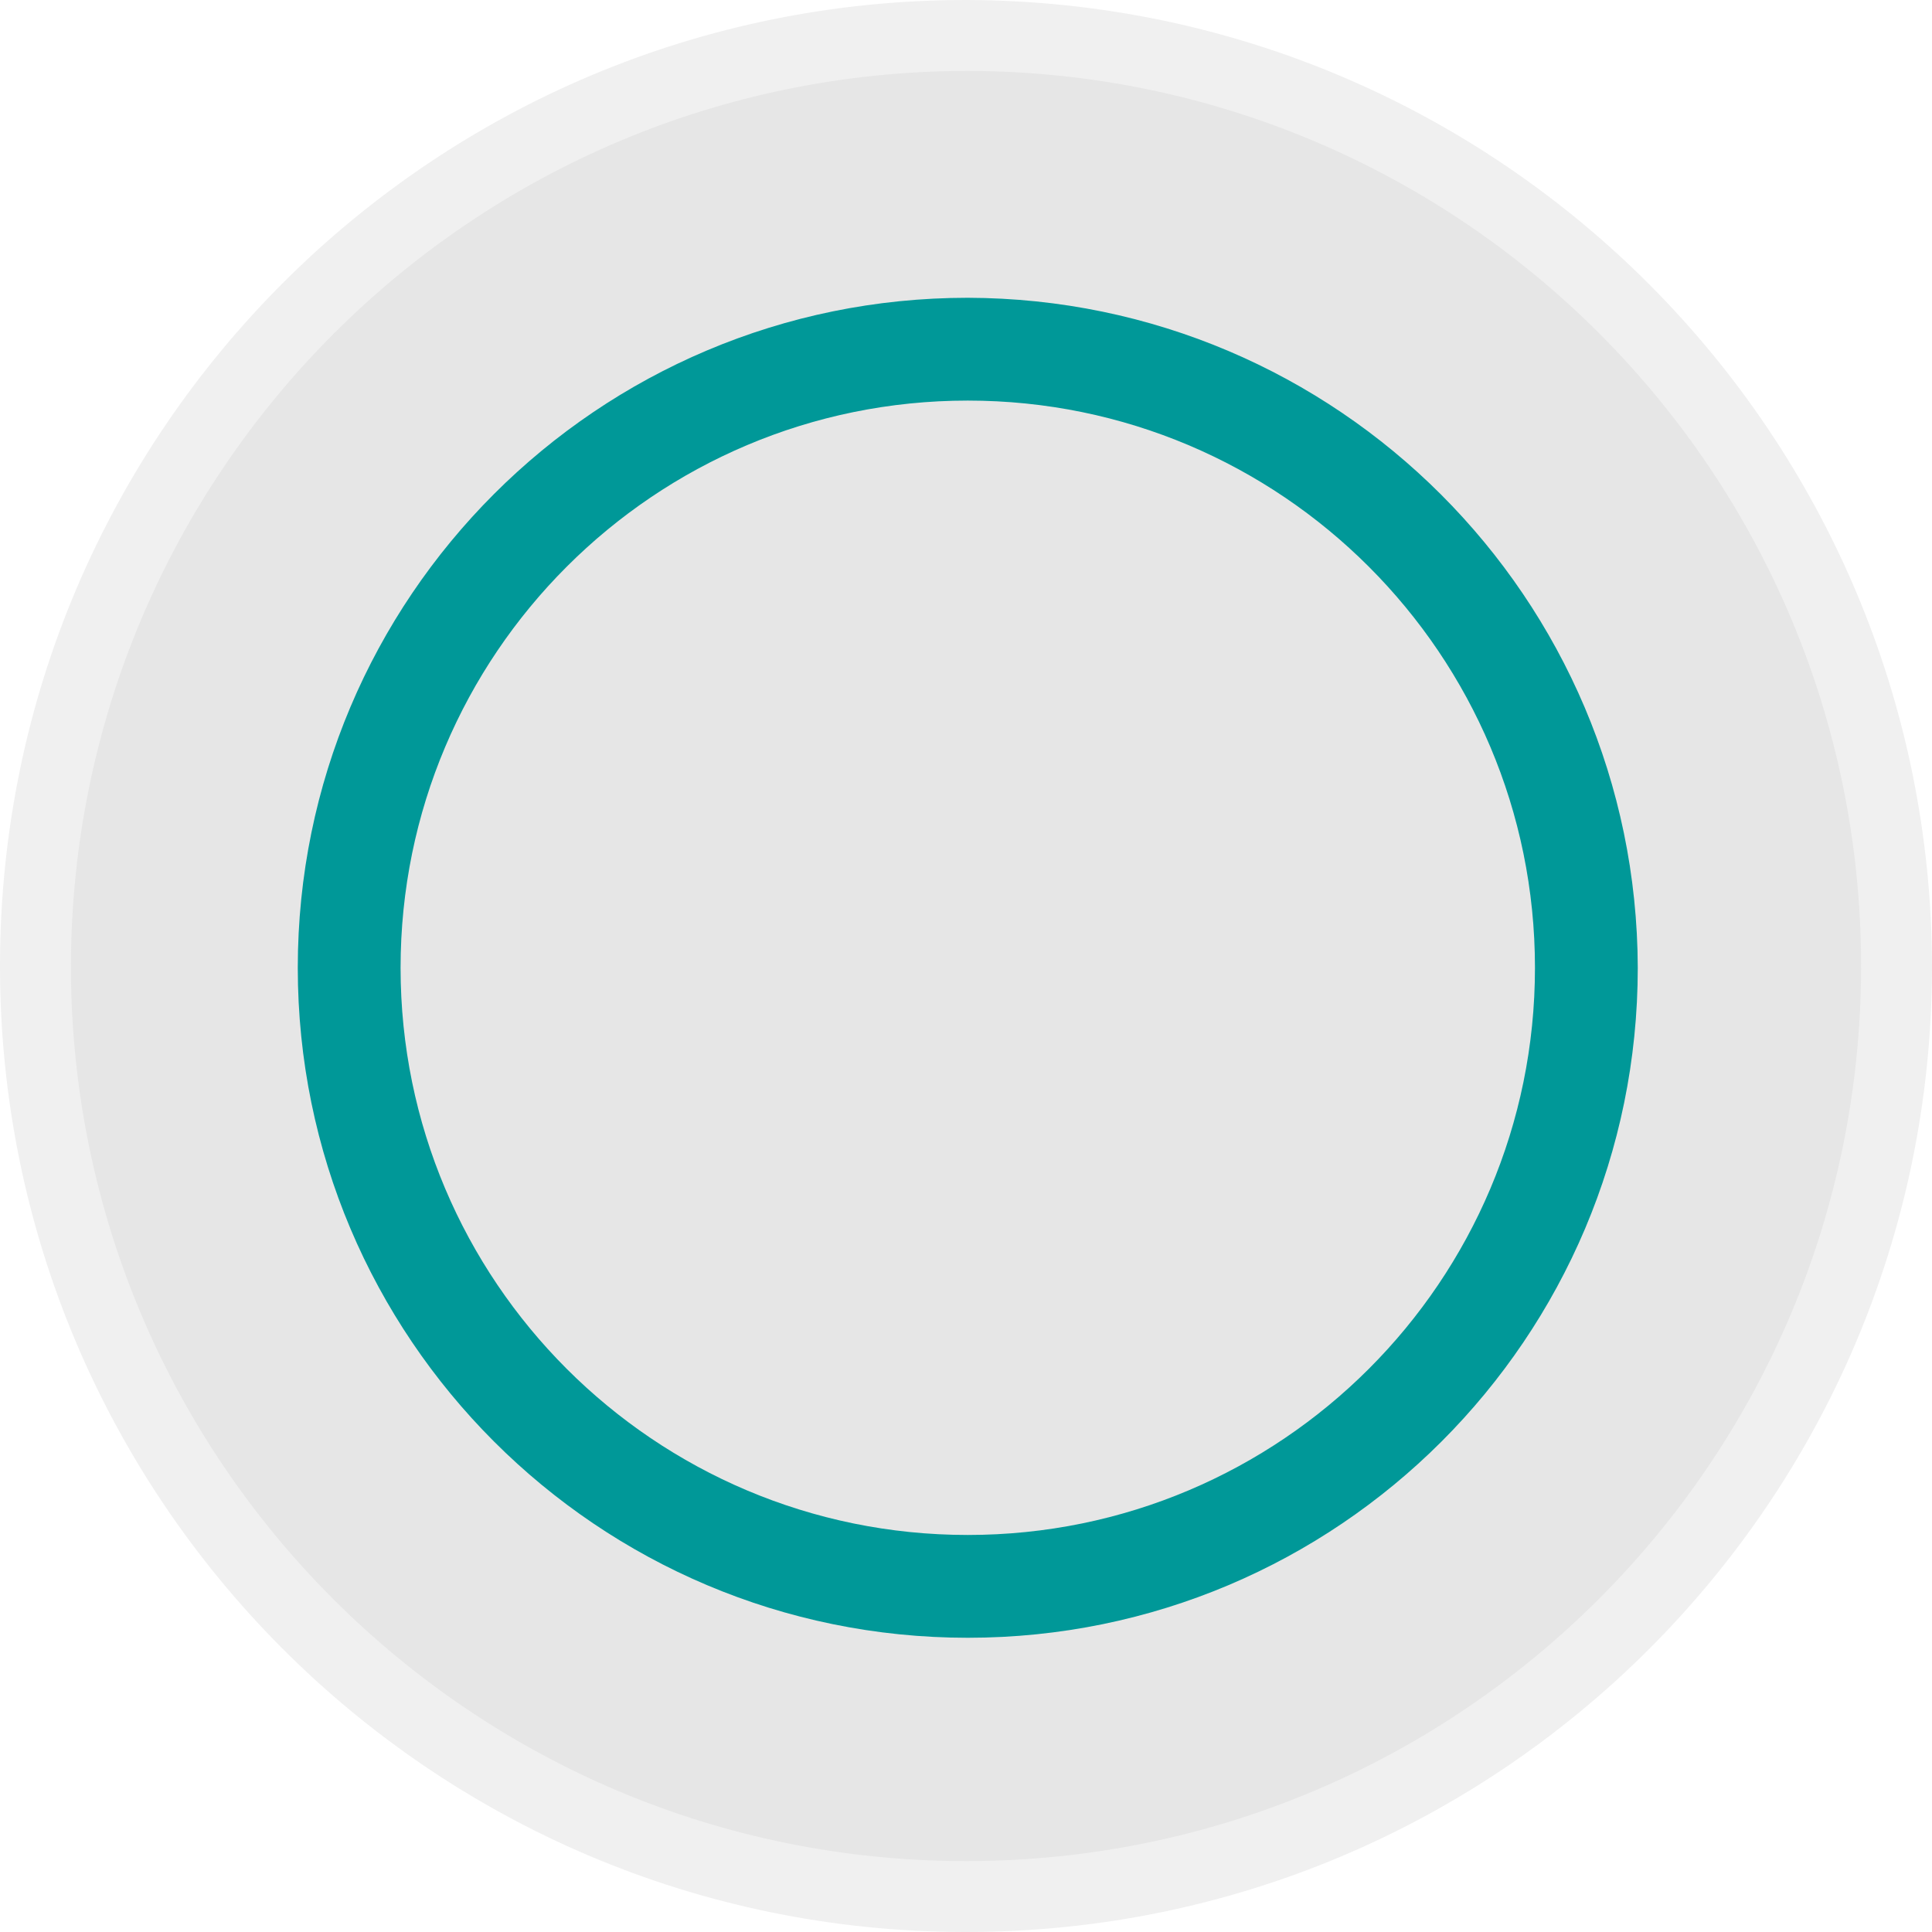
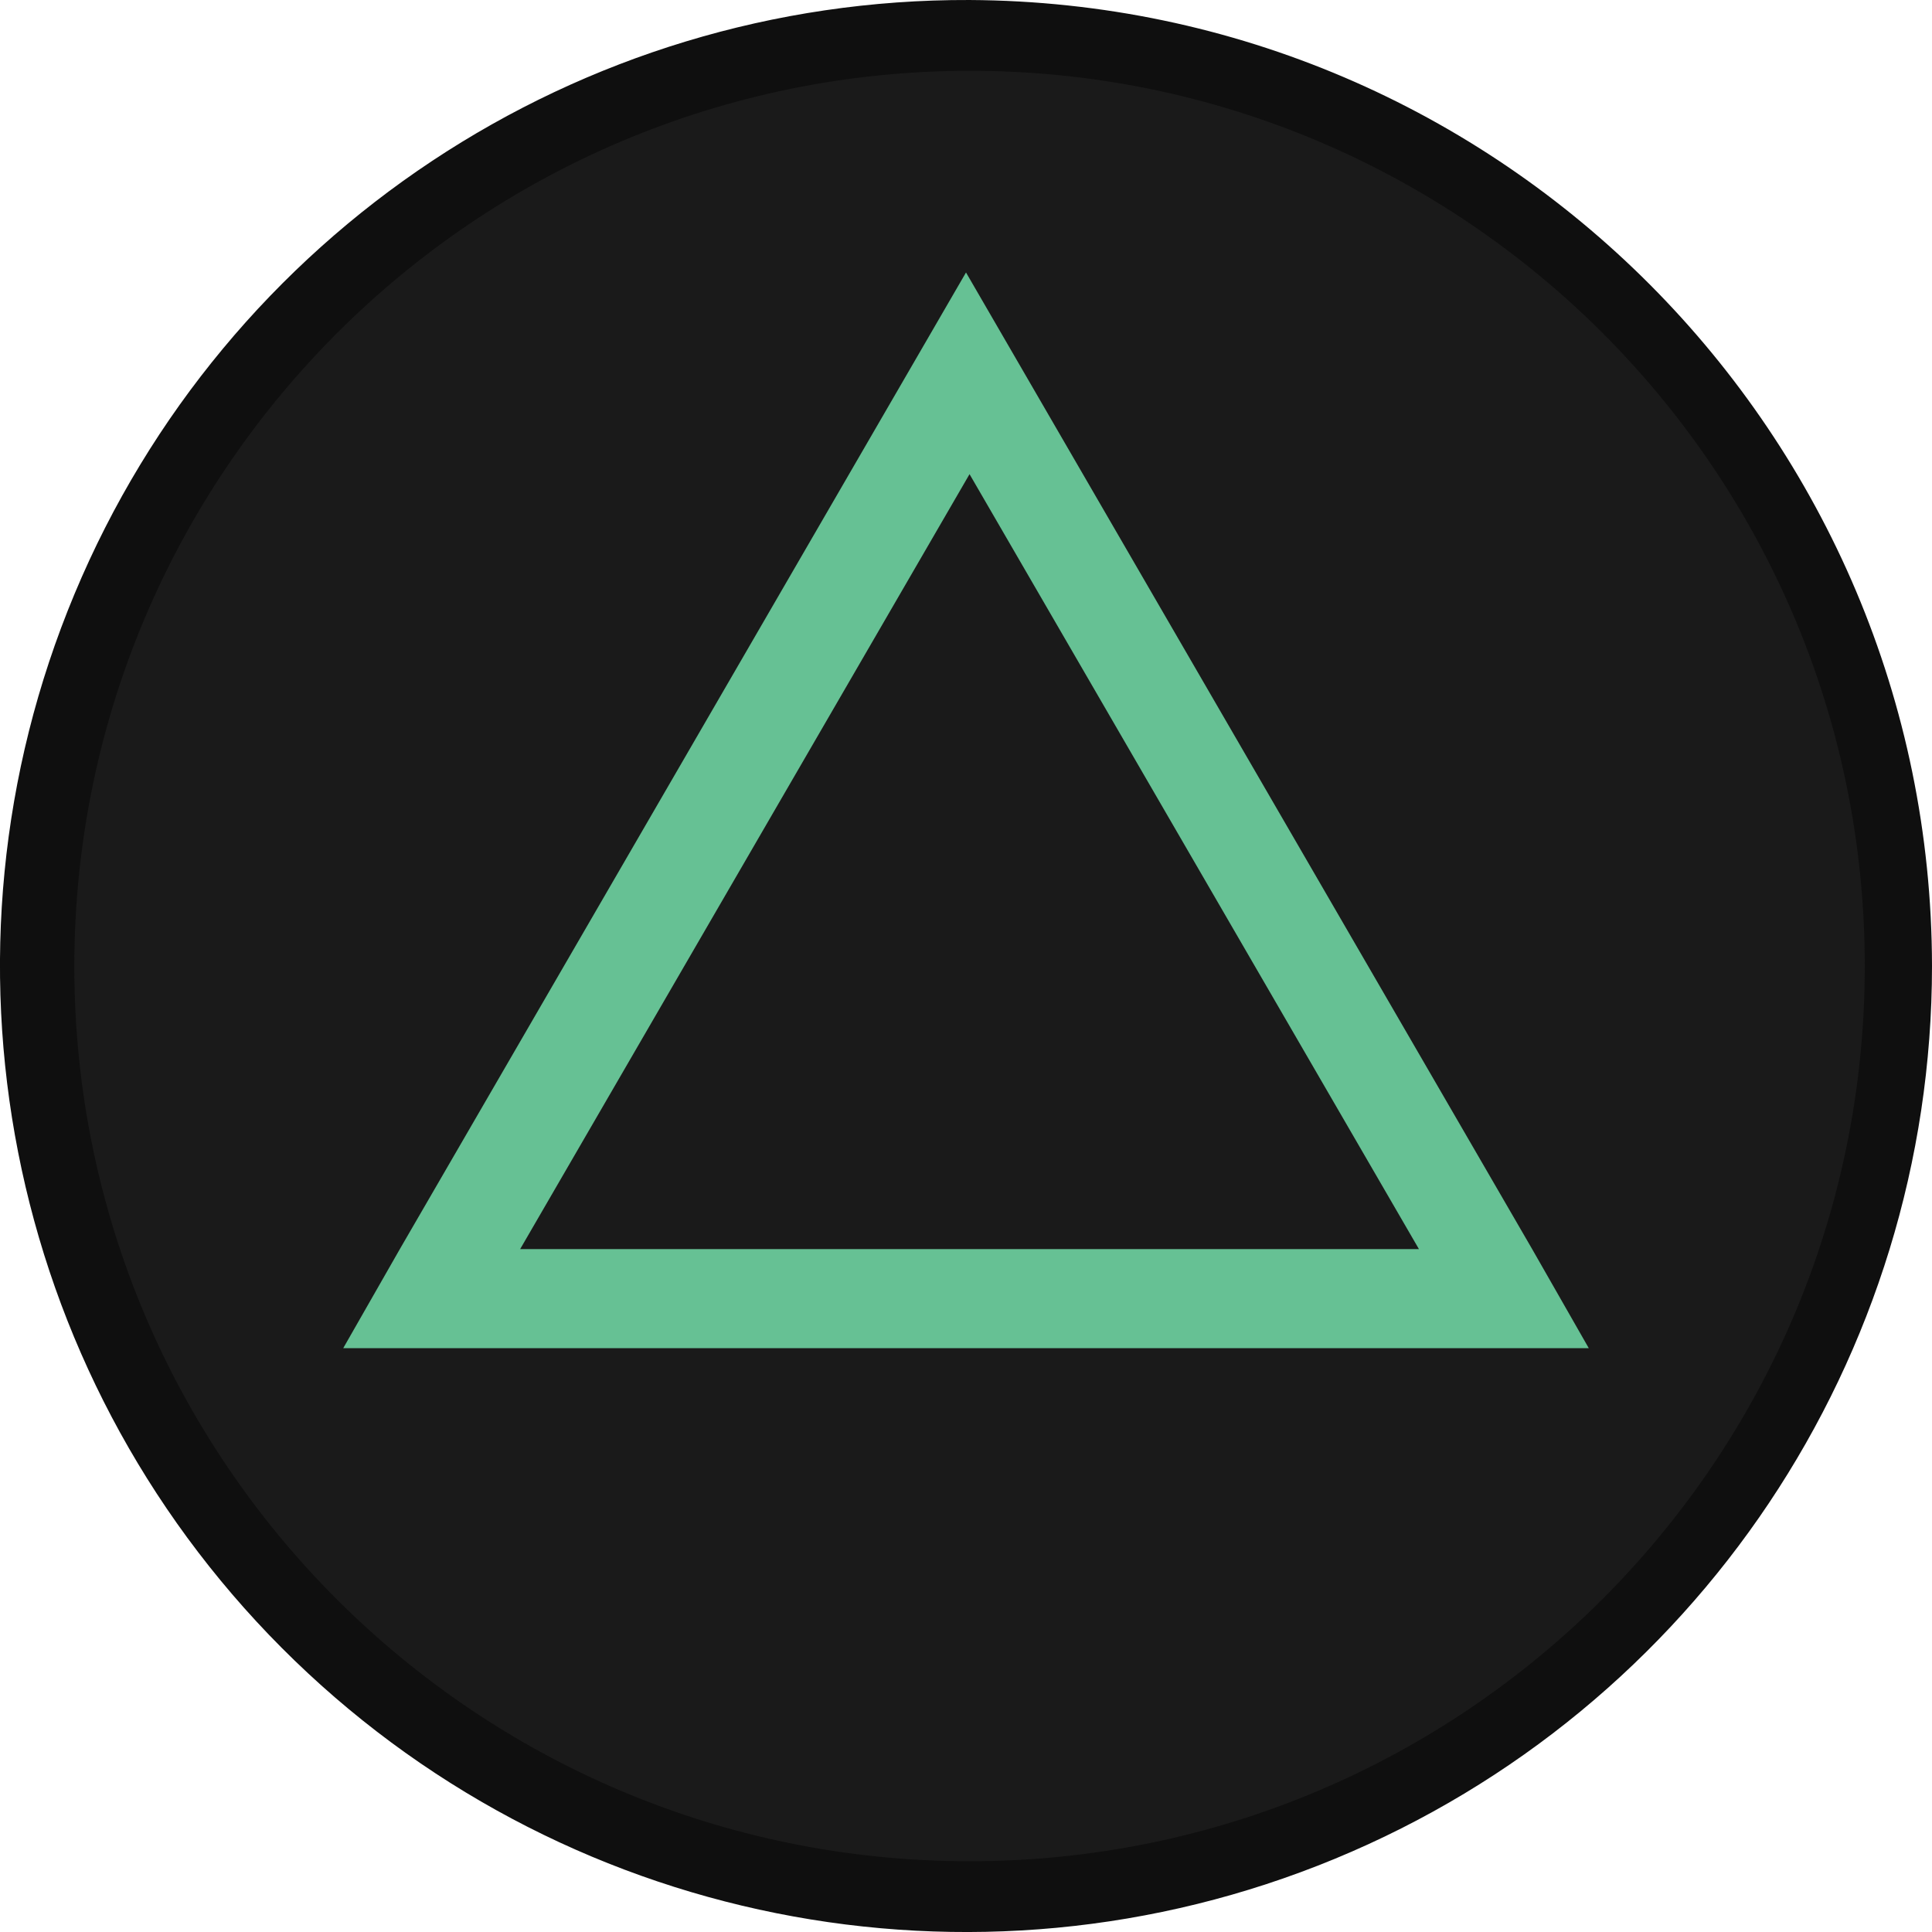
<svg xmlns="http://www.w3.org/2000/svg" id="Layer_2" data-name="Layer 2" width="47.38" height="47.38" viewBox="0 0 47.38 47.38" version="1.1">
  <defs id="defs1">
    <style id="style1">
      .cls-1 {
        fill: #141414;
      }

      .cls-1, .cls-2 {
        stroke-width: 0px;
      }

      .cls-2 {
        fill: #0071bc;
      }
    </style>
  </defs>
-   <g id="g22" transform="matrix(0.8677656,0,0,0.8677656,-146.9995,-1.127936)" style="display:none">
+   <g id="g22" transform="matrix(0.8677656,0,0,0.8677656,-146.9995,-1.127936)" style="display:inline">
    <g id="g21">
      <path class="cls-7" d="M 196.7,54.8 A 26.3,26.3 0 1 1 223,28.6 26.33,26.33 0 0 1 196.7,54.8 Z" id="path20" style="fill:#1a1a1a" />
      <path class="cls-8" d="M 196.8,3.3 A 25.3,25.3 0 1 1 171.5,28.6 25.33,25.33 0 0 1 196.8,3.3 m 0,-2 A 27.3,27.3 0 1 0 224,28.6 27.34,27.34 0 0 0 196.8,1.3 Z" id="path21" style="fill:#0f0f0f" />
    </g>
    <path class="cls-12" d="m 212.7,36.6 -16,-27.6 -16,27.6 -1.6,2.8 h 35.2 z m -15.9,0 h -12.7 l 12.7,-21.9 12.7,21.9 z" id="path22" style="fill:#66c194" />
  </g>
  <g id="g19" transform="matrix(0.8693585,0,0,0.8693585,-98.32449,-0.608551)" style="display:none">
    <g id="g18">
      <path class="cls-7" d="M 140.3,54.2 A 26.25,26.25 0 1 1 166.6,28 26.23,26.23 0 0 1 140.3,54.2 Z" id="path17" style="fill:#1a1a1a" />
      <path class="cls-8" d="M 140.3,2.7 A 25.25,25.25 0 1 1 115,27.9 25.33,25.33 0 0 1 140.3,2.7 m 0,-2 A 27.25,27.25 0 1 0 167.6,28 27.34,27.34 0 0 0 140.3,0.7 Z" id="path18" style="fill:#0f0f0f" />
    </g>
    <path class="cls-11" d="M 151.8,13.5 H 126 v 28.6 h 28.6 V 13.5 Z m 0,25.9 h -23 v -23 h 23 z" id="path19" style="fill:#cb79b1" />
  </g>
  <g id="g17" transform="matrix(0.8677653,0,0,0.8677653,0,1.4335339e-5)" style="display:none">
    <g id="g16">
      <path class="cls-7" d="M 27.2,53.5 A 26.25,26.25 0 1 1 53.5,27.3 26.29,26.29 0 0 1 27.2,53.5 Z" id="path15" style="fill:#1a1a1a" />
      <path class="cls-8" d="M 27.3,2 A 25.25,25.25 0 1 1 2,27.3 25.33,25.33 0 0 1 27.3,2 m 0,-2 A 27.3,27.3 0 1 0 54.6,27.3 27.27,27.27 0 0 0 27.3,0 Z" id="path16" style="fill:#0f0f0f" />
    </g>
    <polygon class="cls-10" points="39.6,12.9 27.3,25.2 14.9,12.9 12.9,14.9 25.2,27.2 12.9,39.6 14.9,41.6 27.3,29.3 39.6,41.6 41.6,39.6 29.3,27.2 41.6,14.9 " id="polygon16" style="fill:#7fb1df" />
  </g>
  <g id="g14" transform="matrix(0.8677656,0,0,0.8677656,-48.94198,1.5893195e-4)" style="display:none">
    <g id="g13">
      <path class="cls-7" d="M 83.8,53.5 A 26.25,26.25 0 1 1 110,27.2 26.33,26.33 0 0 1 83.8,53.5 Z" id="path12" style="fill:#1a1a1a" />
      <path class="cls-8" d="M 83.8,2 A 25.25,25.25 0 1 1 58.5,27.3 25.24,25.24 0 0 1 83.8,2 m 0,-2 A 27.3,27.3 0 1 0 111,27.3 27.34,27.34 0 0 0 83.8,0 Z" id="path13" style="fill:#0f0f0f" />
    </g>
    <path class="cls-9" d="M 83.8,8.4 A 18.9,18.9 0 1 0 102.7,27.3 18.95,18.95 0 0 0 83.8,8.4 Z m 0,34.9 a 16,16 0 1 1 16,-16 16,16 0 0 1 -16,16 z" id="path14" style="fill:#f16667" />
  </g>
  <g id="g11" transform="matrix(0.8693585,0,0,0.8693585,-147.3563,-50.24888)" style="display:none">
    <g id="g10">
      <path class="cls-1" d="M 196.7,111.3 A 26.25,26.25 0 1 1 223,85.1 26.33,26.33 0 0 1 196.7,111.3 Z" id="path9" style="fill:#e6e6e6" />
      <path class="cls-2" d="m 196.8,59.8 a 25.25,25.25 0 1 1 -25.3,25.3 25.31,25.31 0 0 1 25.3,-25.3 m 0,-2 A 27.25,27.25 0 1 0 224,85.1 27.31,27.31 0 0 0 196.8,57.8 Z" id="path10" style="fill:#f0f0f0" />
    </g>
    <path class="cls-6" d="m 212.7,93.1 -16,-27.6 -16,27.6 -1.6,2.8 h 35.2 z m -15.9,0 h -12.7 l 12.7,-21.9 12.7,21.9 z" id="path11" style="fill:#be1e5f" />
  </g>
  <g id="g8" transform="matrix(0.8693578,0,0,0.8693578,-98.32441,-50.24888)" style="display:none">
    <g id="g7">
      <path class="cls-1" d="M 140.3,111.3 A 26.25,26.25 0 1 1 166.6,85 26.25,26.25 0 0 1 140.3,111.3 Z" id="path6" style="fill:#e6e6e6" />
      <path class="cls-2" d="M 140.3,59.8 A 25.25,25.25 0 1 1 115,85.1 25.31,25.31 0 0 1 140.3,59.8 m 0,-2 A 27.25,27.25 0 1 0 167.6,85 27.31,27.31 0 0 0 140.3,57.8 Z" id="path7" style="fill:#f0f0f0" />
    </g>
    <path class="cls-5" d="M 151.8,70.7 H 126 v 28.6 h 28.6 V 70.7 Z m 0,25.9 h -23 v -23 h 23 z" id="path8" style="fill:#079647" />
  </g>
  <g id="g6" transform="matrix(0.8677656,0,0,0.8677656,0,-50.15685)" style="display:none">
    <g id="g5">
      <path class="cls-1" d="M 27.2,111.3 A 26.2,26.2 0 1 1 53.6,85.1 26.23,26.23 0 0 1 27.2,111.3 Z" id="path4" style="fill:#e6e6e6" />
      <path class="cls-2" d="M 27.3,59.8 A 25.25,25.25 0 1 1 2,85.1 25.31,25.31 0 0 1 27.3,59.8 m 0,-2 A 27.3,27.3 0 1 0 54.6,85.1 27.34,27.34 0 0 0 27.3,57.8 Z" id="path5" style="fill:#f0f0f0" />
    </g>
    <polygon class="cls-4" points="41.6,97.4 29.3,85.1 41.6,72.7 39.6,70.7 27.3,83.1 14.9,70.7 12.9,72.7 25.2,85.1 12.9,97.4 14.9,99.5 27.3,87.1 39.6,99.5 " id="polygon5" style="fill:#824e20" />
  </g>
-   <g id="g3" transform="matrix(0.8693585,0,0,0.8693585,-49.1188,-50.24888)">
+   <g id="g3" transform="matrix(0.8693585,0,0,0.8693585,-49.1188,-50.24888)" style="display:none">
    <g id="g2">
      <path class="cls-1" d="M 83.8,111.3 A 26.25,26.25 0 1 1 110,85.1 26.33,26.33 0 0 1 83.8,111.3 Z" id="path1" style="fill:#e6e6e6" />
      <path class="cls-2" d="M 83.8,59.8 A 25.25,25.25 0 1 1 58.5,85.1 25.31,25.31 0 0 1 83.8,59.8 m 0,-2 A 27.25,27.25 0 1 0 111,85.1 27.31,27.31 0 0 0 83.8,57.8 Z" id="path2" style="fill:#f0f0f0" />
    </g>
    <path class="cls-3" d="M 83.8,66.2 A 18.9,18.9 0 1 0 102.7,85.1 18.95,18.95 0 0 0 83.8,66.2 Z m 0,34.9 a 16,16 0 1 1 16,-16 16,16 0 0 1 -16,16 z" id="path3" style="fill:#009898" />
  </g>
</svg>
